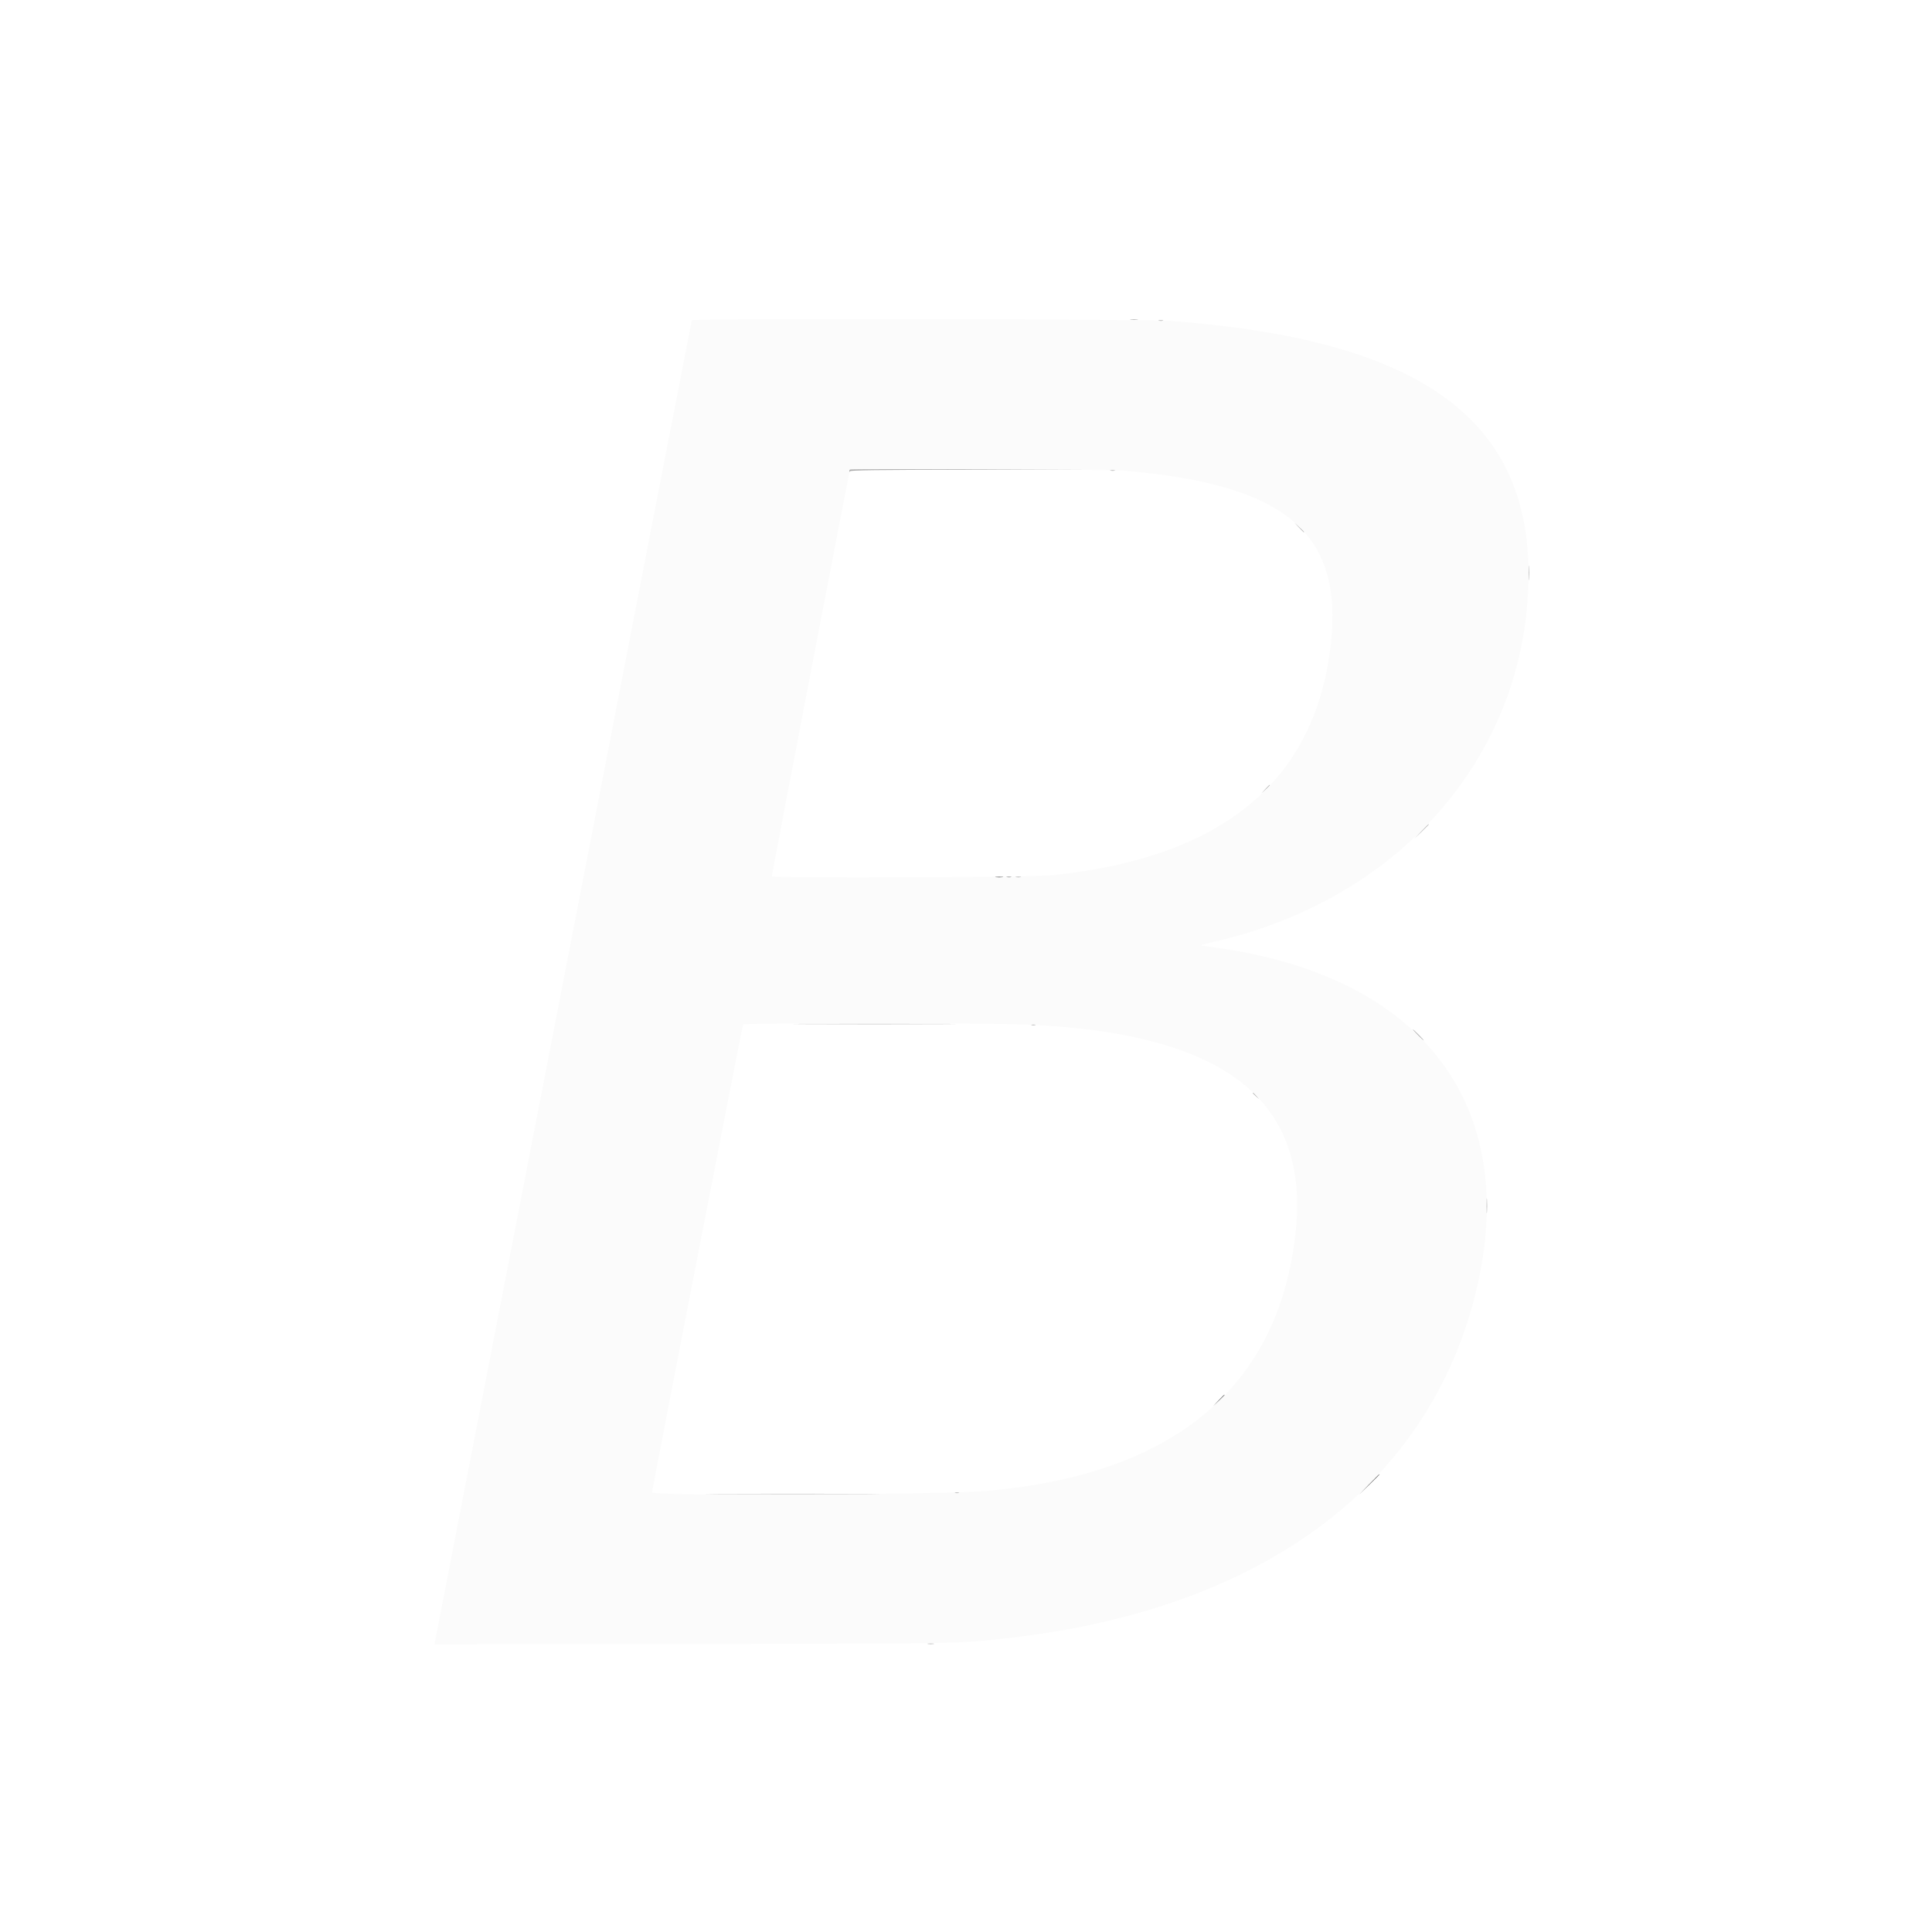
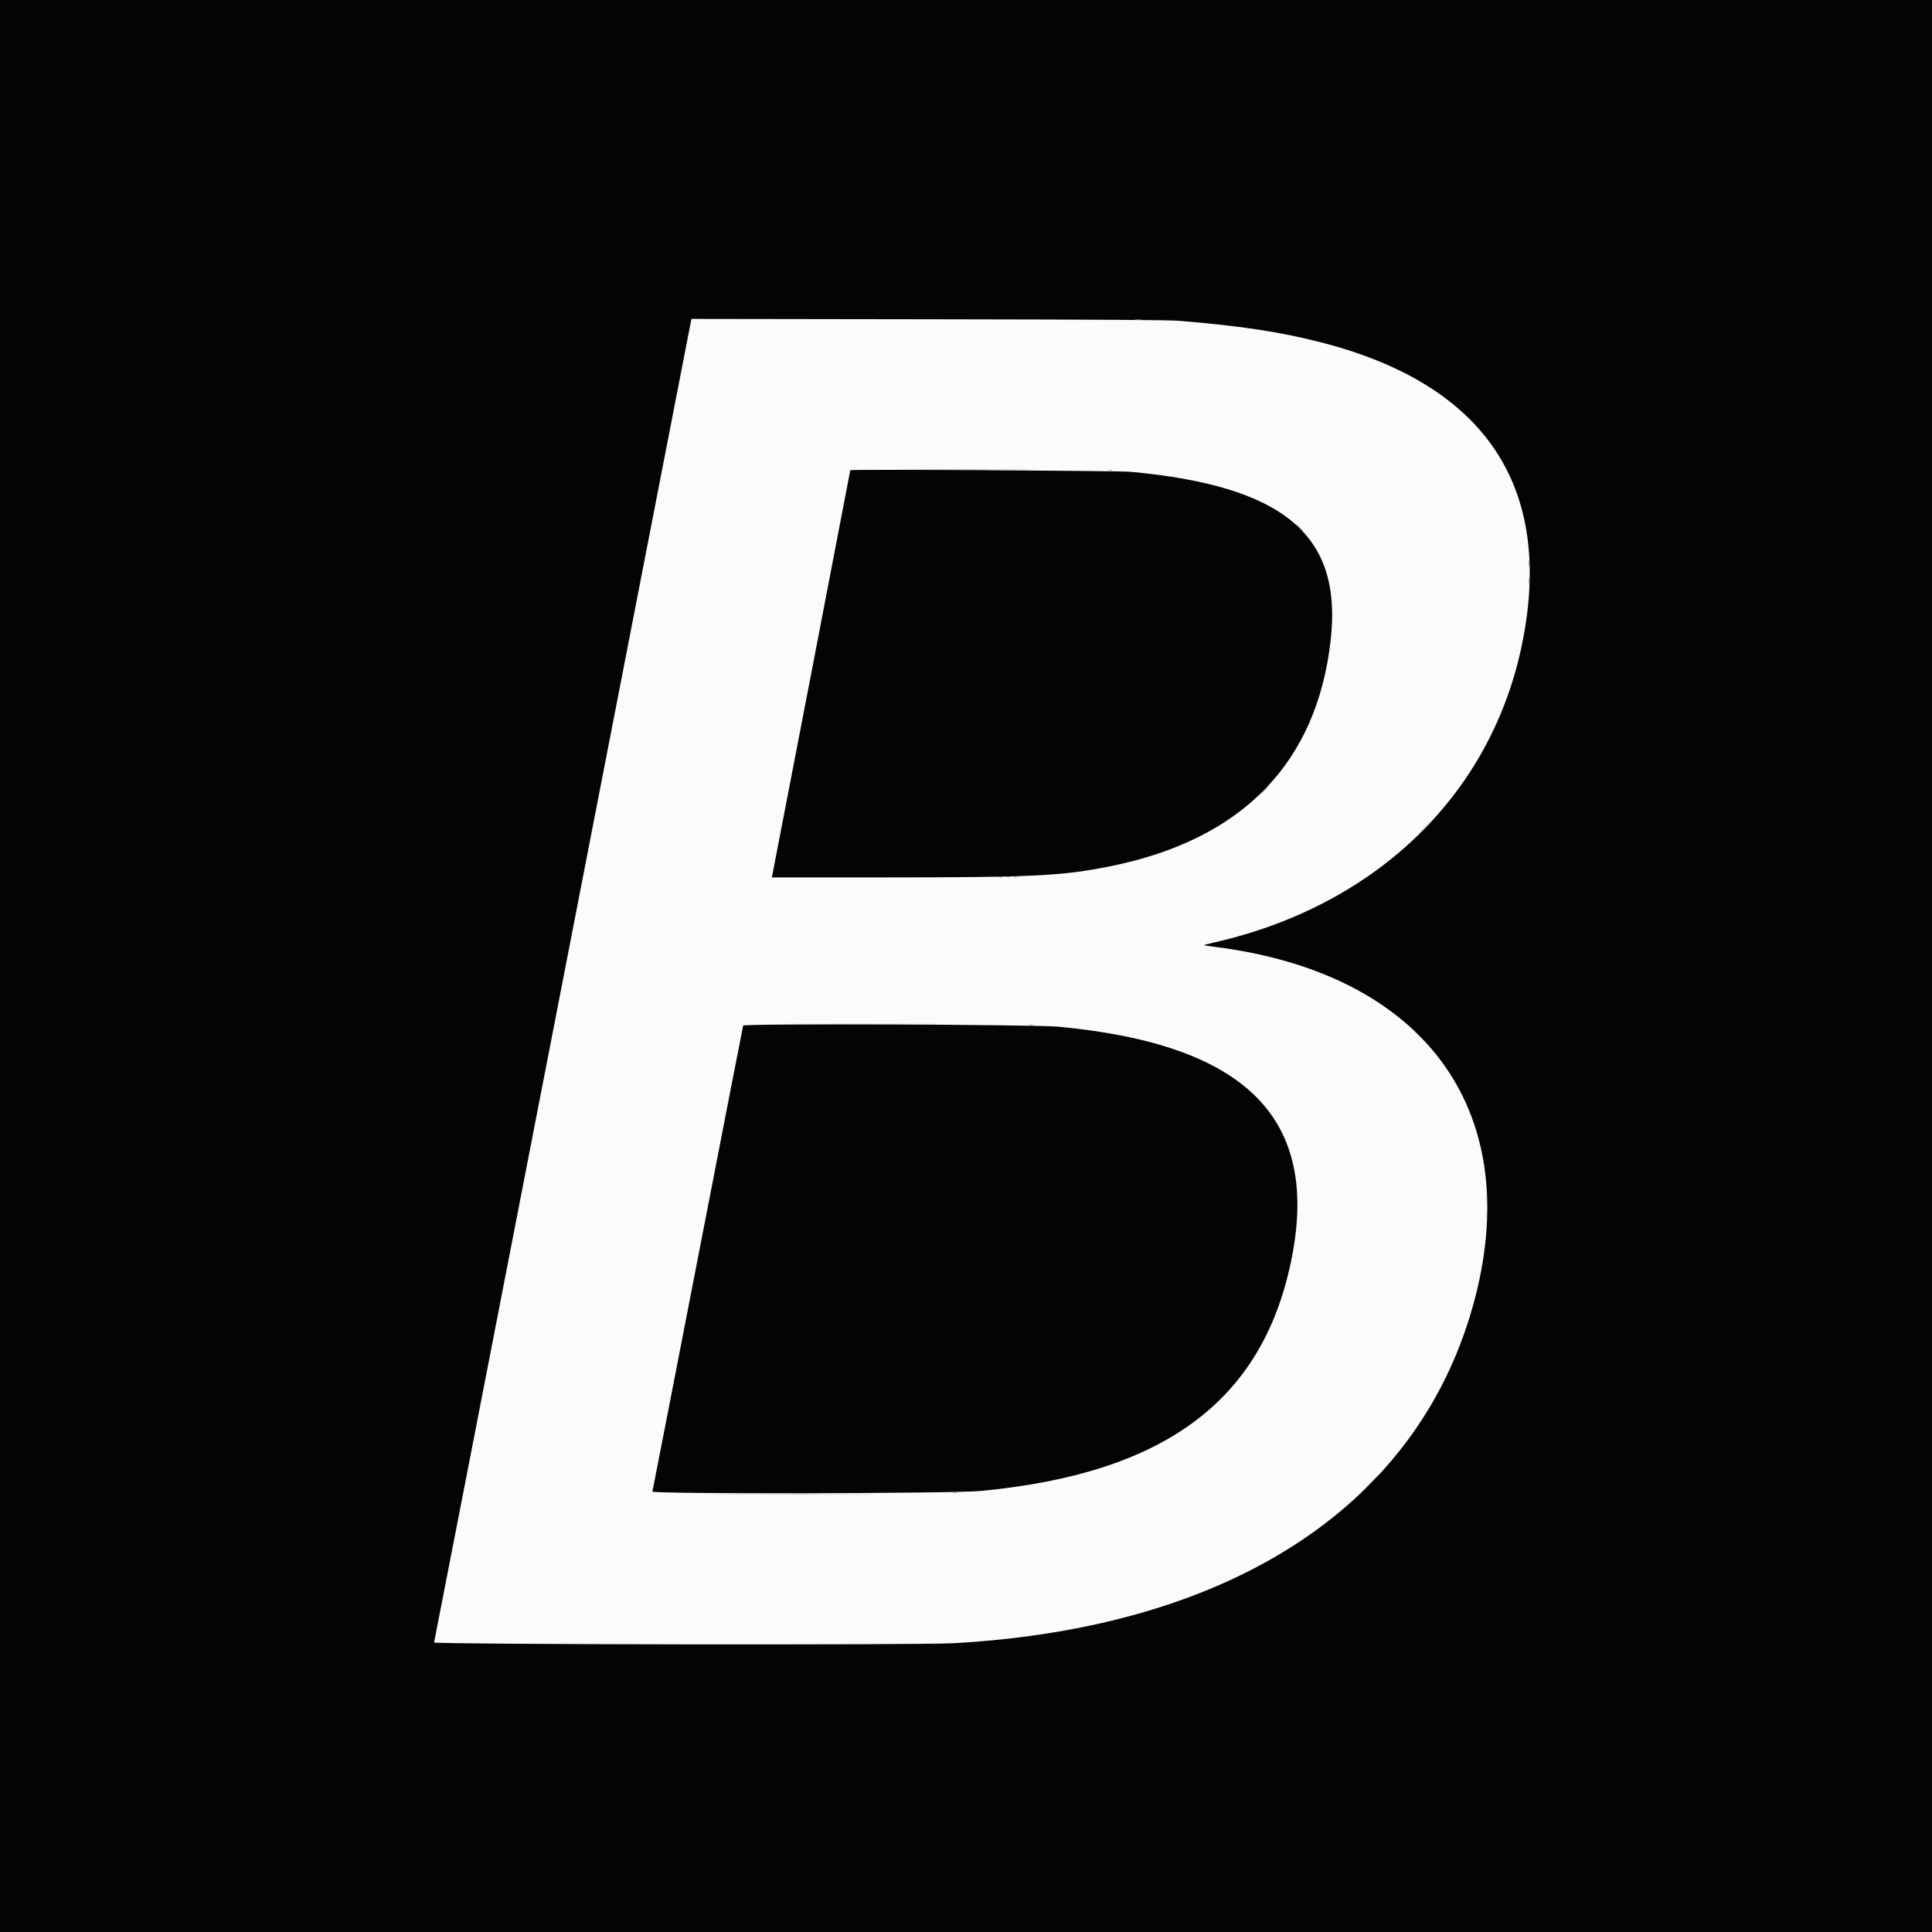
<svg xmlns="http://www.w3.org/2000/svg" id="svg" version="1.1" width="400" height="400" viewBox="0, 0, 400,400">
  <g id="svgg">
-     <path id="path0" d="M143.235 66.291 C 143.184 66.441,131.234 127.875,116.681 202.813 C 102.128 277.750,90.158 339.371,90.082 339.748 L 89.944 340.434 143.045 340.359 C 200.426 340.277,198.296 340.316,208.646 339.157 C 261.047 333.287,295.671 307.734,305.528 267.656 C 315.054 228.922,294.516 201.901,251.154 196.118 C 249.714 195.926,248.572 195.734,248.616 195.690 C 248.660 195.646,250.090 195.285,251.796 194.887 C 290.687 185.810,316.458 155.465,316.458 118.748 C 316.458 86.375,293.334 70.130,241.979 66.427 C 236.798 66.054,143.361 65.925,143.235 66.291 M232.917 97.473 C 266.218 100.305,278.121 110.352,275.523 133.438 C 272.352 161.603,253.281 177.481,218.180 181.180 C 213.718 181.650,159.793 181.870,159.790 181.418 C 159.789 181.107,175.805 97.751,175.948 97.327 C 176.071 96.961,228.479 97.096,232.917 97.473 M211.563 212.085 C 253.046 213.630,271.170 227.350,268.254 255.000 C 264.877 287.010,243.255 305.226,204.583 308.640 C 194.848 309.500,135.000 309.799,135.000 308.988 C 135.000 308.441,153.700 212.333,153.855 212.082 C 154.024 211.809,204.218 211.811,211.563 212.085 " stroke="none" fill="#fbfbfb" fill-rule="evenodd" />
-     <path id="path1" d="M206.198 181.609 C 206.570 181.655,207.180 181.655,207.552 181.609 C 207.924 181.563,207.620 181.525,206.875 181.525 C 206.130 181.525,205.826 181.563,206.198 181.609 M252.285 289.948 L 251.146 291.146 252.344 290.007 C 253.003 289.381,253.542 288.842,253.542 288.809 C 253.542 288.655,253.342 288.835,252.285 289.948 M283.434 307.344 L 281.354 309.479 283.490 307.400 C 284.664 306.256,285.625 305.295,285.625 305.264 C 285.625 305.114,285.365 305.360,283.434 307.344 " stroke="none" fill="#4d4d4d" fill-rule="evenodd" />
-     <path id="path2" d="M234.115 66.192 C 234.487 66.239,235.096 66.239,235.469 66.192 C 235.841 66.146,235.536 66.108,234.792 66.108 C 234.047 66.108,233.742 66.146,234.115 66.192 M239.950 66.397 C 240.209 66.447,240.584 66.445,240.784 66.393 C 240.983 66.341,240.771 66.300,240.313 66.303 C 239.854 66.305,239.691 66.348,239.950 66.397 M175.972 97.222 C 175.896 97.299,175.835 97.463,175.837 97.587 C 175.838 97.721,175.906 97.708,176.005 97.553 C 176.134 97.349,181.402 97.282,200.741 97.240 L 225.313 97.186 200.712 97.135 C 187.181 97.106,176.049 97.146,175.972 97.222 M229.950 97.439 C 230.209 97.489,230.584 97.487,230.784 97.435 C 230.983 97.383,230.771 97.342,230.313 97.344 C 229.854 97.347,229.691 97.389,229.950 97.439 M268.950 109.219 C 269.813 110.139,270.000 110.304,270.000 110.148 C 270.000 110.114,269.555 109.669,269.010 109.158 L 268.021 108.229 268.950 109.219 M316.538 118.646 C 316.538 120.021,316.572 120.556,316.613 119.836 C 316.654 119.115,316.653 117.990,316.612 117.336 C 316.571 116.681,316.537 117.271,316.538 118.646 M261.969 163.385 L 261.146 164.271 262.031 163.447 C 262.855 162.681,263.012 162.500,262.855 162.500 C 262.821 162.500,262.422 162.898,261.969 163.385 M294.265 172.135 L 292.813 173.646 294.323 172.193 C 295.726 170.844,295.928 170.625,295.776 170.625 C 295.744 170.625,295.064 171.305,294.265 172.135 M210.365 181.605 C 210.622 181.655,211.044 181.655,211.302 181.605 C 211.560 181.556,211.349 181.515,210.833 181.515 C 210.318 181.515,210.107 181.556,210.365 181.605 M167.448 212.031 C 174.924 212.062,187.159 212.062,194.635 212.031 C 202.112 212.001,195.995 211.976,181.042 211.976 C 166.089 211.976,159.971 212.001,167.448 212.031 M213.594 212.227 C 213.794 212.279,214.122 212.279,214.323 212.227 C 214.523 212.175,214.359 212.132,213.958 212.132 C 213.557 212.132,213.393 212.175,213.594 212.227 M293.542 214.271 C 294.164 214.901,294.720 215.417,294.777 215.417 C 294.835 215.417,294.372 214.901,293.750 214.271 C 293.128 213.641,292.572 213.125,292.514 213.125 C 292.457 213.125,292.919 213.641,293.542 214.271 M259.375 226.315 C 259.375 226.351,259.680 226.656,260.052 226.992 L 260.729 227.604 260.117 226.927 C 259.547 226.296,259.375 226.154,259.375 226.315 M307.788 249.688 C 307.788 251.063,307.822 251.598,307.863 250.877 C 307.904 250.157,307.903 249.032,307.862 248.377 C 307.821 247.723,307.787 248.313,307.788 249.688 M197.760 309.102 C 197.961 309.154,198.289 309.154,198.490 309.102 C 198.690 309.050,198.526 309.007,198.125 309.007 C 197.724 309.007,197.560 309.050,197.760 309.102 M149.548 309.323 C 157.606 309.353,170.731 309.353,178.714 309.323 C 186.697 309.293,180.104 309.268,164.063 309.268 C 148.021 309.268,141.489 309.293,149.548 309.323 M192.135 340.358 C 192.451 340.405,192.966 340.405,193.281 340.358 C 193.596 340.310,193.339 340.271,192.708 340.271 C 192.078 340.271,191.820 340.310,192.135 340.358 " stroke="none" fill="#a7a7a7" fill-rule="evenodd" />
-     <path id="path3" d="M208.492 181.606 C 208.751 181.656,209.126 181.654,209.325 181.601 C 209.525 181.549,209.313 181.509,208.854 181.511 C 208.396 181.513,208.233 181.556,208.492 181.606 " stroke="none" fill="#848484" fill-rule="evenodd" />
-     <path id="path4" d="" stroke="none" fill="#8c8c8c" fill-rule="evenodd" />
+     <path id="path0" d="M116.697 202.657 C 102.104 277.795,90.117 339.529,90.058 339.844 L 89.951 340.417 140.340 340.416 C 190.489 340.414,195.402 340.357,203.542 339.674 C 258.734 335.047,295.906 308.636,305.710 267.083 C 314.772 228.677,294.776 202.393,251.771 196.182 L 248.438 195.701 250.938 195.125 C 287.785 186.635,312.519 160.442,316.153 126.061 C 319.960 90.051,296.649 70.450,245.521 66.673 C 238.151 66.129,230.417 66.044,187.917 66.044 L 143.229 66.043 116.697 202.657 M232.604 97.477 C 265.809 100.135,278.139 110.371,275.544 133.125 C 272.145 162.939,251.051 179.325,213.333 181.455 C 208.250 181.742,159.792 181.736,159.792 181.448 C 159.792 181.164,175.815 97.932,175.966 97.428 C 176.104 96.970,226.822 97.014,232.604 97.477 M209.688 212.081 C 252.334 213.272,271.065 226.838,268.266 254.508 C 264.980 286.986,243.589 305.110,204.375 308.643 C 195.482 309.444,135.000 309.794,135.000 309.045 C 135.000 308.576,153.740 212.268,153.873 212.052 C 154.020 211.814,200.998 211.839,209.688 212.081 " stroke="none" fill="#fbfbfb" fill-rule="evenodd" />
+     <path id="path1" d="M0.000 200.000 L 0.000 400.000 200.000 400.000 L 400.000 400.000 400.000 200.000 L 400.000 0.000 200.000 0.000 L 0.000 0.000 0.000 200.000 M244.167 66.425 C 257.016 67.497,264.980 68.705,273.438 70.867 C 307.444 79.560,321.666 100.730,315.194 133.021 C 308.943 164.207,285.213 187.361,251.595 195.075 C 250.353 195.361,249.301 195.630,249.257 195.673 C 249.214 195.717,250.136 195.871,251.308 196.016 C 294.533 201.374,315.512 229.491,305.437 268.561 C 294.454 311.152,255.609 336.936,197.500 340.205 C 190.126 340.620,89.745 340.477,89.873 340.052 C 89.933 339.852,101.898 278.328,116.462 203.333 C 131.027 128.339,142.995 66.765,143.058 66.503 L 143.174 66.028 192.160 66.101 C 228.092 66.154,241.951 66.241,244.167 66.425 M176.042 97.350 C 176.042 97.477,160.022 180.670,159.896 181.198 L 159.784 181.667 181.819 181.662 C 214.045 181.654,219.711 181.383,229.797 179.363 C 257.205 173.874,272.703 157.953,275.518 132.396 C 277.902 110.753,265.884 100.665,234.167 97.683 C 231.733 97.454,176.042 97.135,176.042 97.350 M153.864 212.331 C 153.814 212.481,149.590 234.167,144.477 260.521 C 139.363 286.875,135.131 308.606,135.072 308.813 C 134.918 309.352,197.214 309.239,203.021 308.690 C 240.908 305.110,261.195 290.161,267.259 261.354 C 273.503 231.699,258.231 216.235,219.078 212.562 C 214.176 212.102,154.011 211.889,153.864 212.331 " stroke="none" fill="#040404" fill-rule="evenodd" />
+     <path id="path2" d="M208.385 181.602 C 208.586 181.654,208.914 181.654,209.115 181.602 C 209.315 181.550,209.151 181.507,208.750 181.507 C 208.349 181.507,208.185 181.550,208.385 181.602 " stroke="none" fill="#7c7c7c" fill-rule="evenodd" />
+     <path id="path3" d="M235.052 66.191 C 235.367 66.239,235.883 66.239,236.198 66.191 C 236.513 66.143,236.255 66.104,235.625 66.104 C 234.995 66.104,234.737 66.143,235.052 66.191 M240.469 66.394 C 240.669 66.446,240.997 66.446,241.198 66.394 C 241.398 66.341,241.234 66.298,240.833 66.298 C 240.432 66.298,240.268 66.341,240.469 66.394 M304.366 86.927 C 304.877 87.471,305.322 87.917,305.356 87.917 C 305.512 87.917,305.347 87.730,304.427 86.866 L 303.438 85.938 304.366 86.927 M187.849 97.240 C 194.400 97.270,205.181 97.270,211.807 97.240 C 218.433 97.209,213.073 97.184,199.896 97.184 C 186.719 97.184,181.297 97.209,187.849 97.240 M229.534 97.439 C 229.793 97.489,230.168 97.487,230.367 97.435 C 230.566 97.383,230.354 97.342,229.896 97.344 C 229.438 97.347,229.275 97.389,229.534 97.439 M268.958 109.271 C 269.347 109.672,269.712 110.000,269.769 110.000 C 269.827 110.000,269.555 109.672,269.167 109.271 C 268.778 108.870,268.413 108.542,268.356 108.542 C 268.298 108.542,268.570 108.870,268.958 109.271 M316.523 116.771 C 316.524 117.458,316.563 117.714,316.609 117.340 C 316.656 116.966,316.655 116.403,316.607 116.090 C 316.560 115.777,316.522 116.083,316.523 116.771 M316.525 120.208 C 316.525 120.953,316.563 121.258,316.609 120.885 C 316.655 120.513,316.655 119.904,316.609 119.531 C 316.563 119.159,316.525 119.464,316.525 120.208 M261.451 163.906 L 260.313 165.104 261.510 163.965 C 262.623 162.908,262.804 162.708,262.649 162.708 C 262.617 162.708,262.078 163.247,261.451 163.906 M294.266 172.135 L 292.396 174.063 294.323 172.192 C 295.383 171.163,296.250 170.296,296.250 170.265 C 296.250 170.113,296.004 170.346,294.266 172.135 M209.740 181.605 C 209.997 181.655,210.419 181.655,210.677 181.605 C 210.935 181.556,210.724 181.515,210.208 181.515 C 209.693 181.515,209.482 181.556,209.740 181.605 M166.719 212.031 C 173.794 212.062,185.372 212.062,192.448 212.031 C 199.523 212.001,193.734 211.976,179.583 211.976 C 165.432 211.976,159.643 212.001,166.719 212.031 M213.075 212.231 C 213.334 212.281,213.709 212.279,213.909 212.226 C 214.108 212.174,213.896 212.134,213.438 212.136 C 212.979 212.138,212.816 212.181,213.075 212.231 M292.083 212.766 C 292.083 212.797,292.810 213.524,293.698 214.380 L 295.313 215.938 293.755 214.323 C 292.309 212.823,292.083 212.613,292.083 212.766 M307.773 247.813 C 307.774 248.500,307.813 248.756,307.859 248.382 C 307.906 248.007,307.905 247.445,307.857 247.132 C 307.810 246.819,307.772 247.125,307.773 247.813 M307.775 251.458 C 307.775 252.203,307.813 252.508,307.859 252.135 C 307.905 251.763,307.905 251.154,307.859 250.781 C 307.813 250.409,307.775 250.714,307.775 251.458 M197.344 309.102 C 197.544 309.154,197.872 309.154,198.073 309.102 C 198.273 309.050,198.109 309.007,197.708 309.007 C 197.307 309.007,197.143 309.050,197.344 309.102 M149.098 309.323 C 156.910 309.353,169.753 309.353,177.640 309.323 C 185.527 309.293,179.135 309.268,163.438 309.268 C 147.740 309.268,141.287 309.293,149.098 309.323 M192.865 340.355 C 193.122 340.405,193.544 340.405,193.802 340.355 C 194.060 340.306,193.849 340.265,193.333 340.265 C 192.818 340.265,192.607 340.306,192.865 340.355 " stroke="none" fill="#848484" fill-rule="evenodd" />
+     <path id="path4" d="M206.510 181.608 C 206.826 181.655,207.341 181.655,207.656 181.608 C 207.971 181.560,207.714 181.521,207.083 181.521 C 206.453 181.521,206.195 181.560,206.510 181.608 M252.285 289.948 L 251.146 291.146 252.344 290.007 C 253.003 289.381,253.542 288.842,253.542 288.809 C 253.542 288.655,253.342 288.835,252.285 289.948 M283.433 307.344 L 281.563 309.271 283.490 307.400 C 285.279 305.663,285.512 305.417,285.360 305.417 C 285.329 305.417,284.462 306.284,283.433 307.344 " stroke="none" fill="#565656" fill-rule="evenodd" />
  </g>
</svg>
